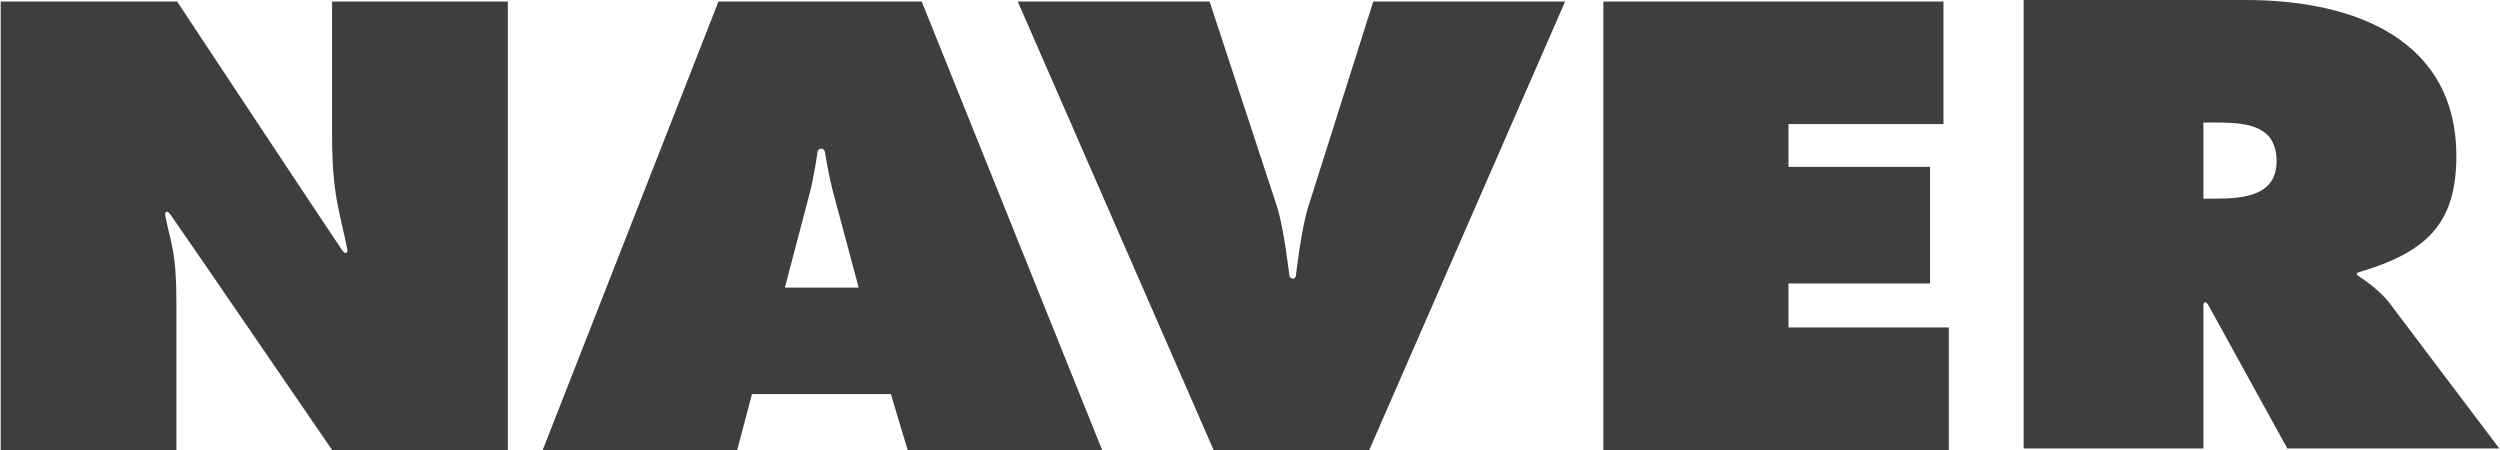
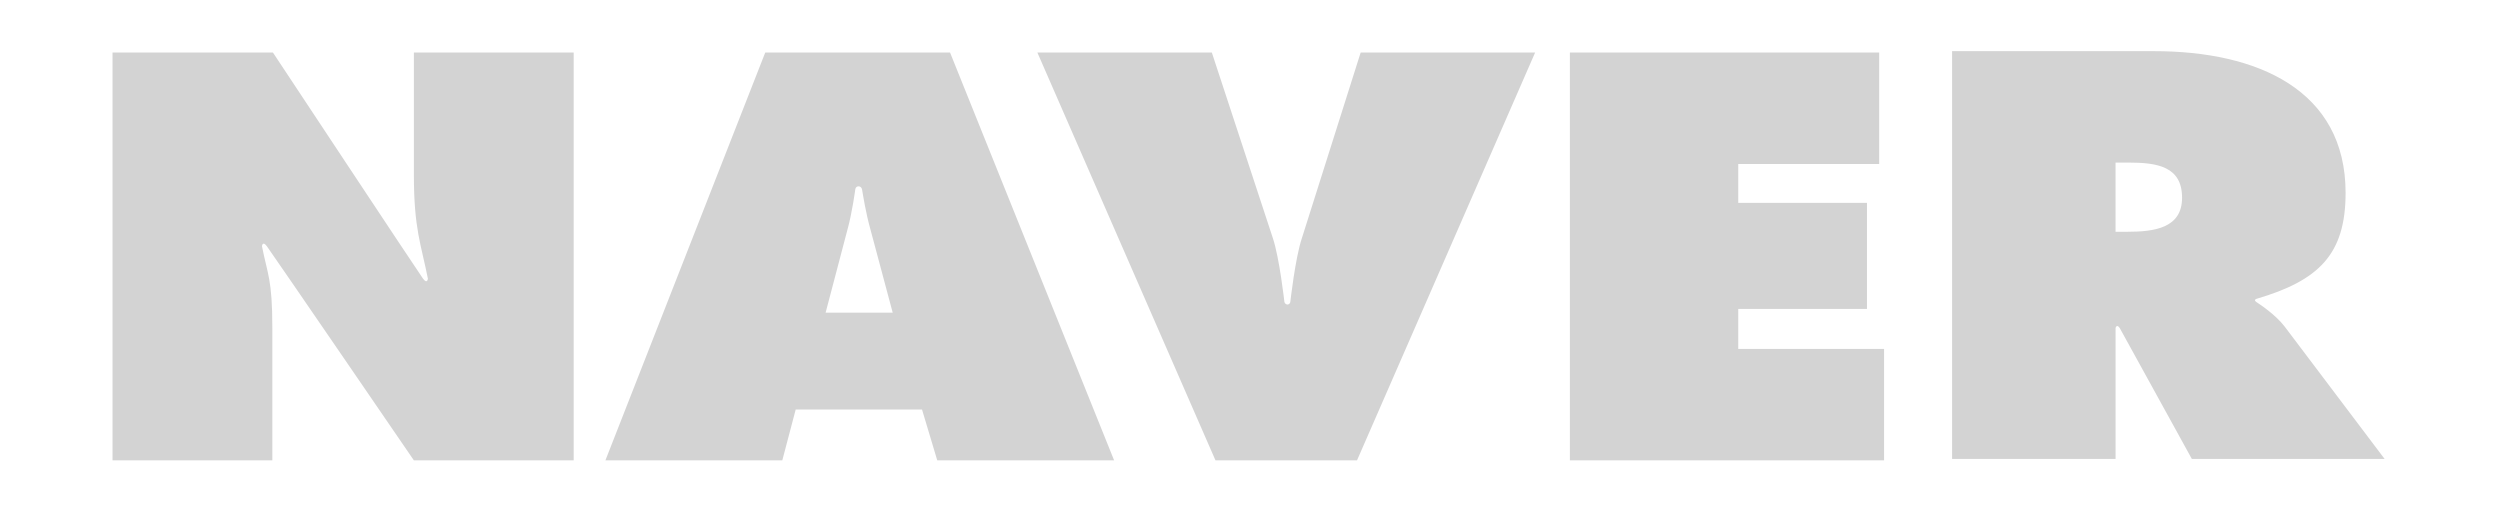
- <svg xmlns="http://www.w3.org/2000/svg" width="2500" height="450" viewBox="0 0 520.346 93.715">
-   <g fill="#3e3e3e">
-     <path d="M0 .322h36.738s33.372 50.42 34.365 51.775c.996 1.352 1.119 0 1.119 0-1.538-7.808-3.208-11.312-3.208-23.78V.322h36.598v93.393H69.015s-32.688-47.73-33.678-49.049c-.983-1.318-1.112 0-1.112 0 1.257 6.445 2.373 7.523 2.373 18.703v30.346H0V.322zM163.307 59.896l4.985-18.955c1.081-3.829 1.822-9.354 1.822-9.354.155-.844 1.324-.844 1.529.041.236 1.307.826 5.273 1.938 9.231l5.093 19.037h-15.367zm-6.85 22.176h28.929l3.488 11.643h40.506L191.807.322h-42.328l-36.602 93.393h40.51l3.07-11.643zM325.796.322l-40.79 93.393h-32.413L211.805.322h39.955l13.969 42.486c1.529 4.583 2.65 14.646 2.65 14.646.262.794 1.204.735 1.352 0 0 0 1.119-10.063 2.657-14.646L285.841.322h39.955zM333.756.322h70.835V25.84h-32.276v8.912h29.48v24.281h-29.48v9.164h33.396v25.518h-71.952V.322h-.003zM458.725 25.518h2.944c6.56 0 12.289.864 12.289 8.051 0 6.932-6.293 7.799-12.576 7.799h-2.657v-15.85zm-37.436 67.875h37.437V63.416s.24-1.062.958 0l16.515 29.977h44.147l-22.919-30.352c-2.099-2.719-5.638-5.048-6.423-5.566-.784-.526 0-.75 0-.75 14.257-4.209 20.402-10.147 20.402-24.274C511.406 8.918 491.273 0 467.528 0h-46.239v93.393z" />
-   </g>
+ <svg xmlns="http://www.w3.org/2000/svg" width="782" height="160" viewBox="0 0 782 160" fill="none">
+   <path d="M35.199 16.44H85.378C85.378 16.44 130.958 85.306 132.315 87.156C133.675 89.003 133.843 87.156 133.843 87.156C131.742 76.492 129.462 71.706 129.462 54.677V16.44H179.449V144H129.463C129.463 144 84.816 78.808 83.464 77.007C82.121 75.207 81.945 77.007 81.945 77.007C83.662 85.81 85.186 87.282 85.186 102.552V144H35.199V16.44ZM258.251 97.808L265.06 71.919C266.536 66.689 267.548 59.143 267.548 59.143C267.76 57.99 269.357 57.99 269.637 59.199C269.959 60.984 270.765 66.401 272.284 71.807L279.24 97.808H258.251ZM248.895 128.097H288.407L293.171 144H348.496L297.177 16.44H239.364L189.371 144H244.702L248.895 128.097ZM480.185 16.44L424.473 144H380.202L324.492 16.44H379.064L398.143 74.469C400.232 80.729 401.763 94.473 401.763 94.473C402.121 95.558 403.407 95.477 403.609 94.473C403.609 94.473 405.138 80.729 407.238 74.469L425.613 16.44H480.185ZM491.058 16.44H587.807V51.293H543.723V63.466H583.988V96.63H543.723V109.146H589.337V144H491.062V16.44H491.058ZM661.746 50.854H665.767C674.727 50.854 682.551 52.034 682.551 61.85C682.551 71.318 673.956 72.502 665.375 72.502H661.746V50.854ZM610.614 143.56H661.747V102.616C661.747 102.616 662.075 101.166 663.055 102.616L685.612 143.56H745.91L714.606 102.104C711.74 98.39 706.906 95.209 705.834 94.502C704.763 93.783 705.834 93.478 705.834 93.478C725.306 87.729 733.7 79.618 733.7 60.323C733.7 28.181 706.201 16 673.769 16H610.614V143.56Z" fill="#D3D3D3" />
</svg>
